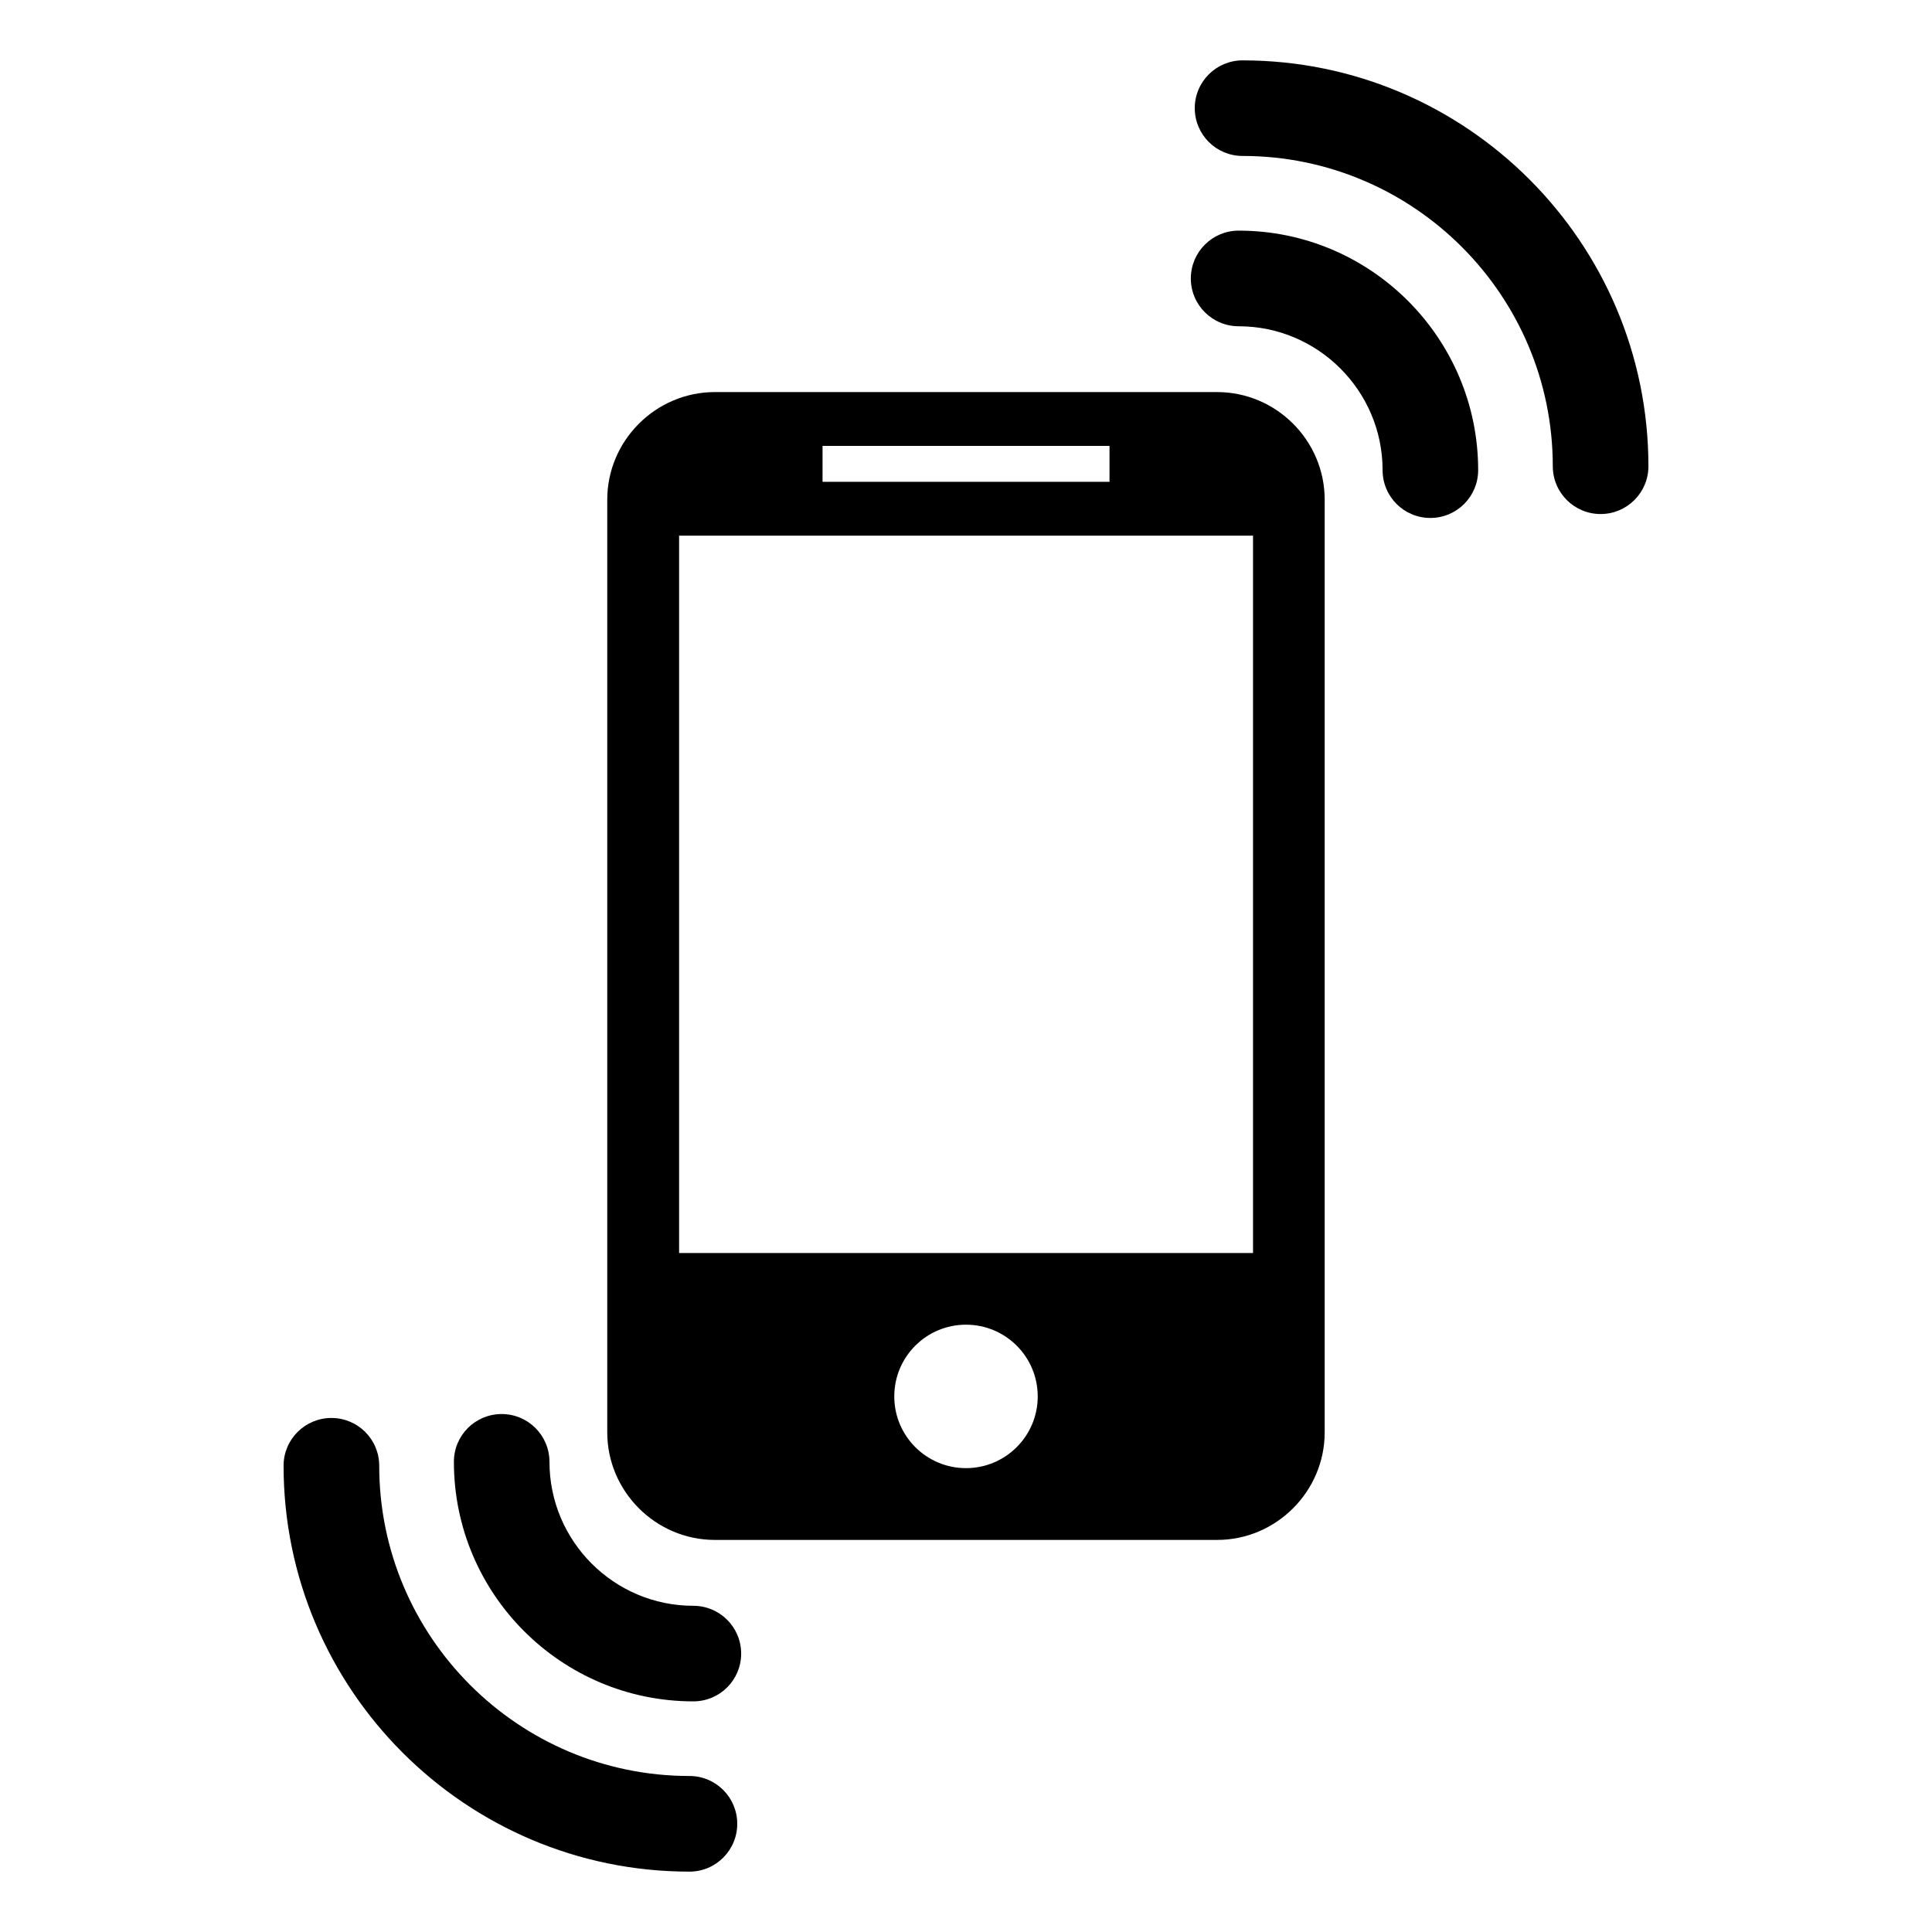
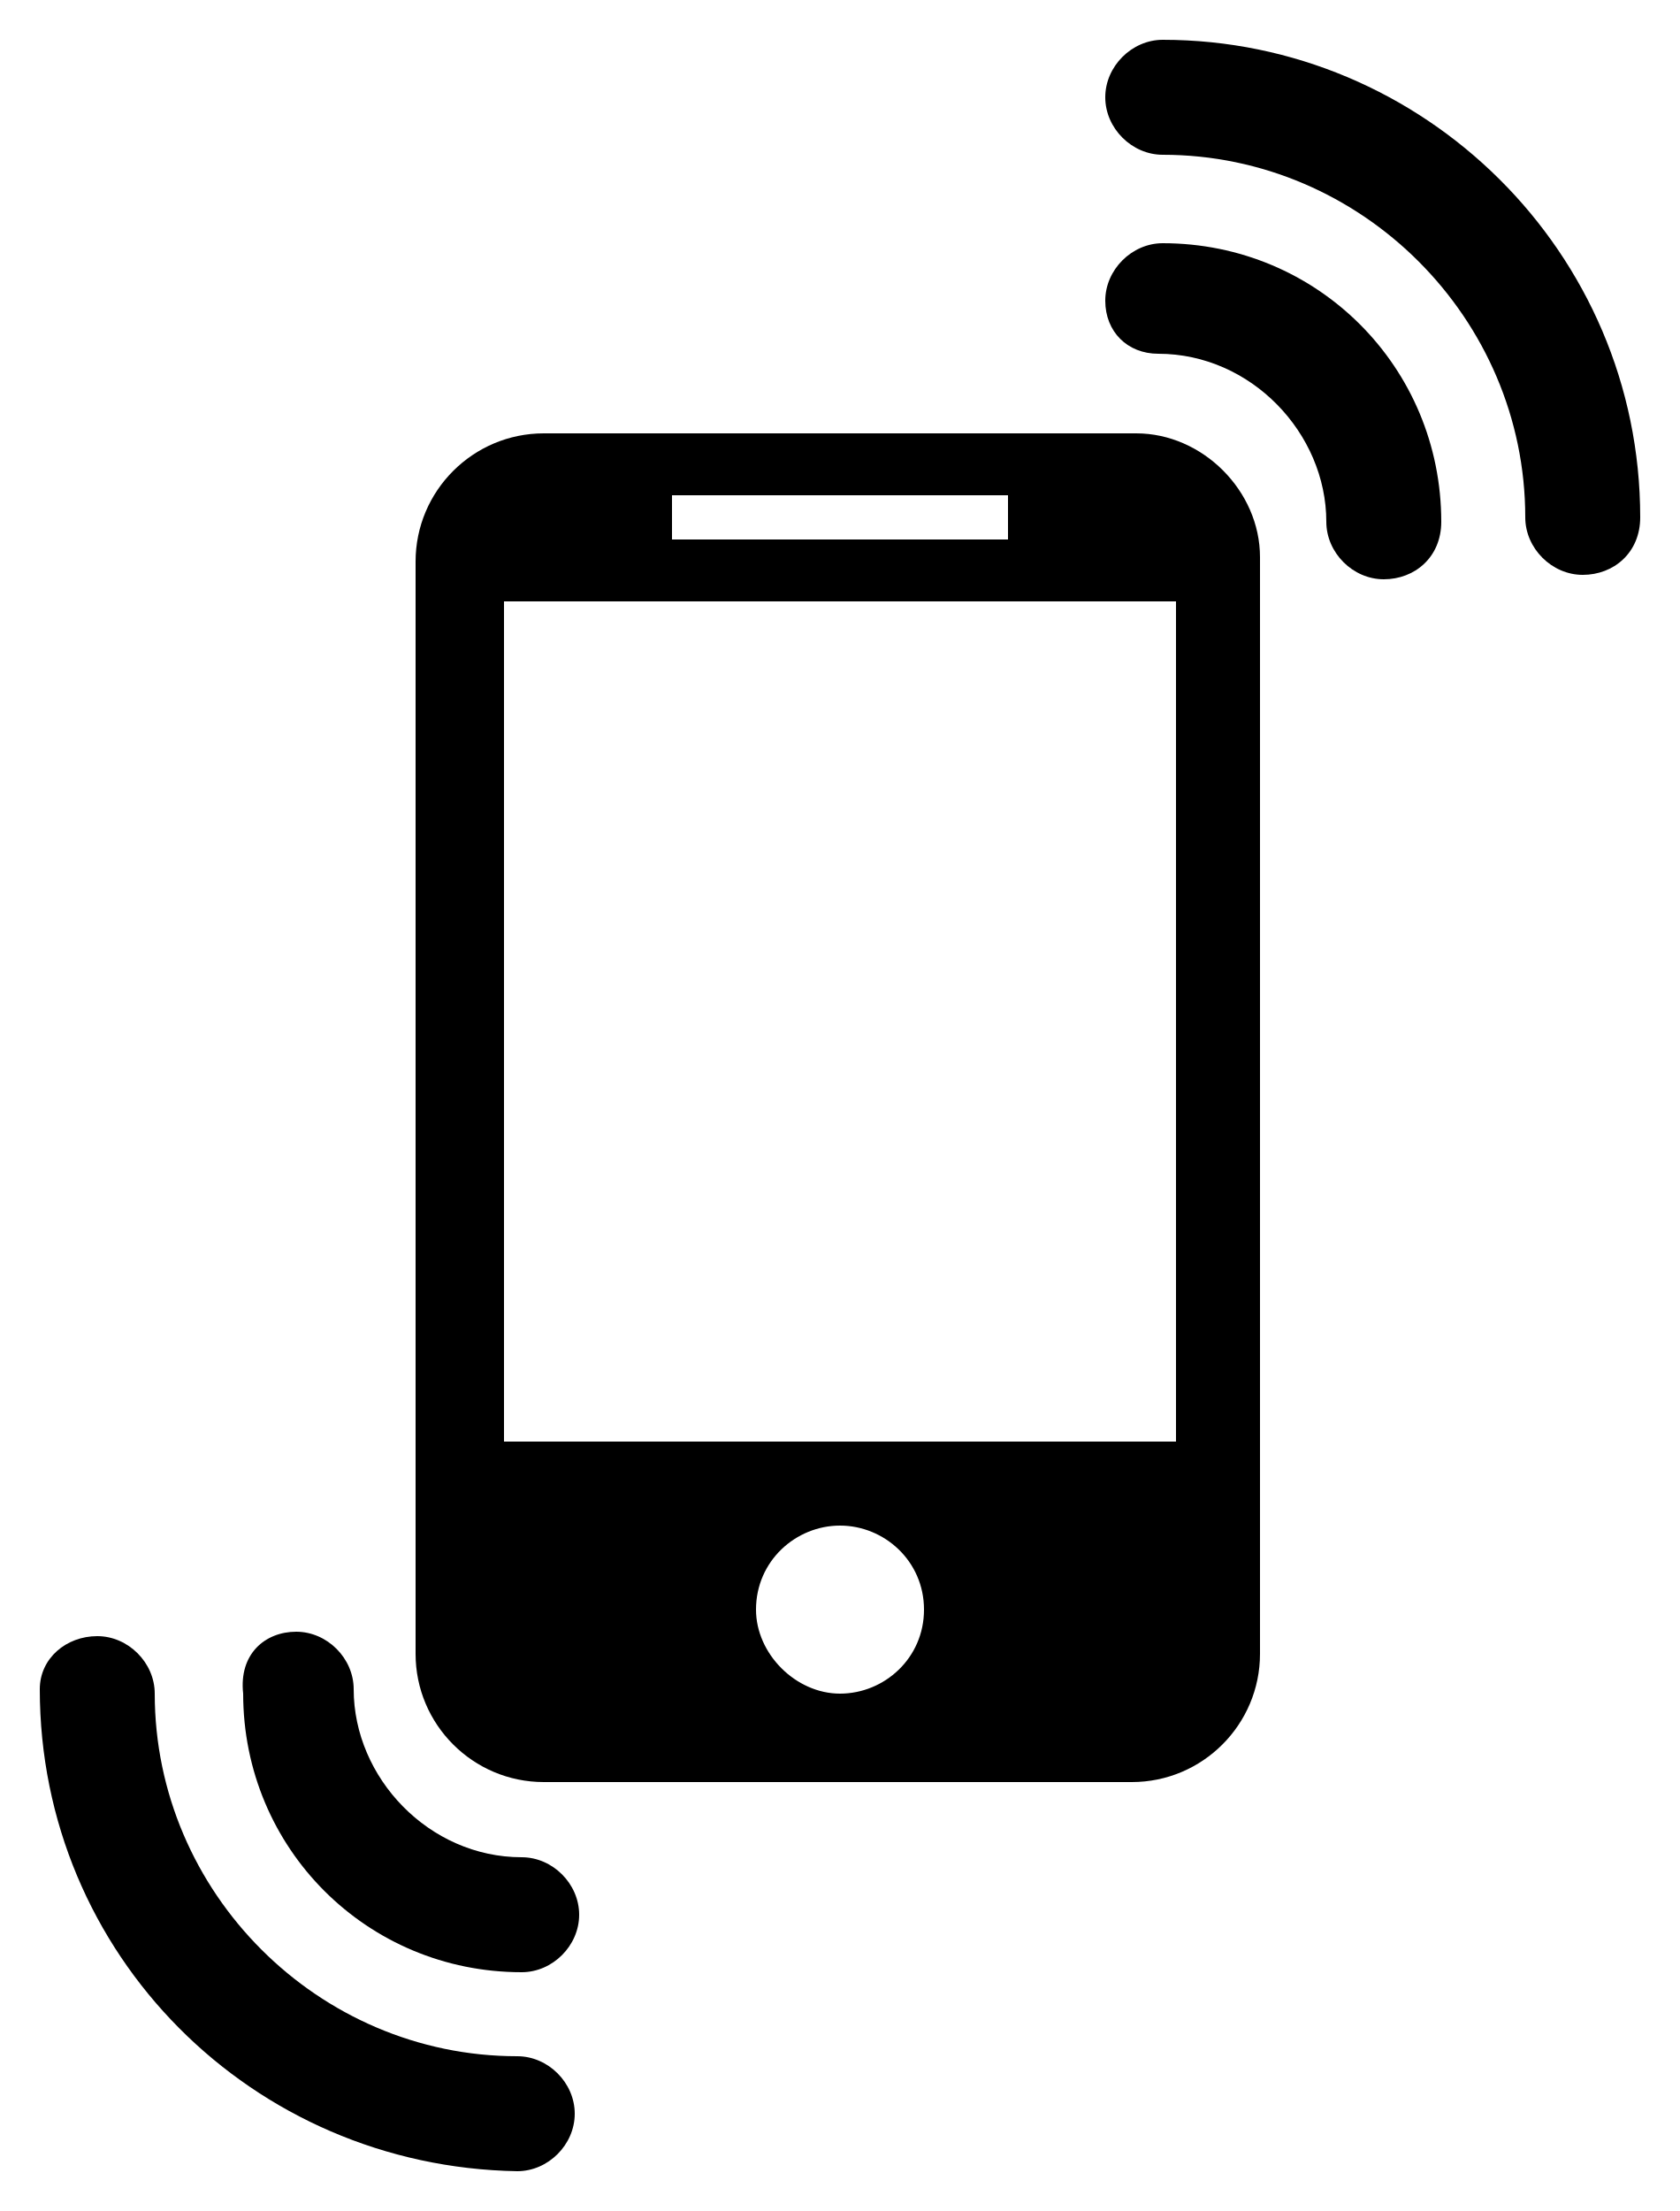
- <svg xmlns="http://www.w3.org/2000/svg" xmlns:xlink="http://www.w3.org/1999/xlink" version="1.0" x="0px" y="0px" width="32px" height="32px" viewBox="0 0 32 32" enable-background="new 0 0 32 32" xml:space="preserve">
-   <g id="Layer_1" display="none">
-     <path display="inline" d="M4.788,10.718c-1.01,0-1.828,0.831-1.828,1.854v7.256c0,1.023,0.818,1.857,1.828,1.857   c1.01,0,1.828-0.834,1.828-1.857v-7.256C6.616,11.548,5.798,10.717,4.788,10.718L4.788,10.718z M7.945,23.953   c0,0.781,0.633,1.412,1.412,1.412h1.612v3.996c0,1.016,0.812,1.839,1.811,1.839c0.999,0,1.811-0.823,1.811-1.839v-3.996h2.817   v3.996c0,1.016,0.809,1.839,1.812,1.839c0.997,0,1.809-0.823,1.809-1.839v-3.996h1.611c0.781,0,1.412-0.637,1.412-1.412V10.825   H7.945V23.953z M27.214,10.715c-1.011,0-1.83,0.832-1.83,1.856v7.258c0,1.026,0.819,1.858,1.83,1.858   c1.007,0,1.826-0.832,1.826-1.858v-7.258C29.04,11.547,28.221,10.715,27.214,10.715z M20.227,4.089l1.527-2.248   c0.209-0.307,0.128-0.719-0.175-0.927c-0.304-0.205-0.718-0.127-0.921,0.177L18.99,3.543C18.062,3.224,17.059,3.04,16,3.04   c-1.057,0-2.061,0.184-2.987,0.503l-1.67-2.452c-0.207-0.304-0.62-0.382-0.924-0.177c-0.304,0.208-0.382,0.62-0.175,0.927   l1.531,2.248C9.631,5.23,8.143,7.206,7.944,9.501h16.108C23.855,7.206,22.367,5.229,20.227,4.089L20.227,4.089z M12.602,7.274   c-0.492,0-0.892-0.398-0.892-0.892c0-0.491,0.398-0.89,0.892-0.89c0.493,0,0.89,0.4,0.89,0.89   C13.492,6.876,13.094,7.274,12.602,7.274z M19.51,7.274c-0.494,0-0.892-0.398-0.892-0.892c0-0.491,0.397-0.89,0.892-0.89   c0.49,0,0.891,0.4,0.891,0.89C20.4,6.876,20,7.274,19.51,7.274z" />
-   </g>
-   <g id="Layer_2" display="none">
-     <g display="inline">
-       <defs>
-         <rect id="SVGID_1_" x="1" y="1" width="30" height="30" />
-       </defs>
-       <clipPath id="SVGID_2_">
-         <use xlink:href="#SVGID_1_" overflow="visible" />
-       </clipPath>
-       <path clip-path="url(#SVGID_2_)" d="M12.972,26.896c0.007,1.133,0.645,2.048,1.429,2.048s1.419-0.915,1.43-2.048    c-0.463-0.019-0.94-0.029-1.43-0.029C13.911,26.866,13.433,26.877,12.972,26.896" />
-       <path clip-path="url(#SVGID_2_)" d="M25.494,28.109c-0.078-1.646-2.518-3.656-3.621-11.261h-1.258H17.49v-3.125v-1.659h-1.66    h-3.125V8.939V7.816c-1.931,0.625-4.819,2.487-5.501,8.063C6.159,24.421,3.451,26.46,3.451,28.188H3.446v0.003    c0,1.552,4.938,2.809,11.02,2.809h0.011c6.086,0,11.021-1.262,11.021-2.813c0-0.027-0.002-0.053-0.005-0.079V28.109z     M21.705,29.417L21.705,29.417c-1.973,0.458-4.539,0.72-7.228,0.72h-0.011c-2.686,0-5.251-0.264-7.222-0.721    c-2.049-0.474-2.787-1.028-2.936-1.239c0.148-0.212,0.888-0.753,2.938-1.229c1.973-0.458,4.541-0.704,7.229-0.704h0.011    c2.687,0,5.252,0.242,7.221,0.699c2.049,0.475,2.787,1.019,2.936,1.229C24.494,28.382,23.755,28.94,21.705,29.417" />
-       <polygon clip-path="url(#SVGID_2_)" points="23.77,5.784 23.77,1 20.615,1 20.615,5.784 15.831,5.784 15.831,8.938 20.615,8.938     20.615,13.723 23.77,13.723 23.77,8.938 28.554,8.938 28.554,5.784   " />
-     </g>
-   </g>
-   <g id="Layer_3" display="none">
-     <g display="inline">
-       <defs>
-         <rect id="SVGID_3_" x="1" y="1" width="30" height="30" />
-       </defs>
-       <clipPath id="SVGID_4_">
-         <use xlink:href="#SVGID_3_" overflow="visible" />
-       </clipPath>
-       <path clip-path="url(#SVGID_4_)" d="M15.02,18.838c0.574,0.456,1.386,0.456,1.96,0L31,7.675V7.476c0-1.59-1.288-2.878-2.879-2.878    H3.879C2.289,4.598,1,5.886,1,7.476v0.199L15.02,18.838z" />
-       <path clip-path="url(#SVGID_4_)" d="M17.539,20.585c-0.9,0.718-2.178,0.718-3.078,0L1,9.861v14.663    c0,1.59,1.289,2.879,2.879,2.879h24.242c1.59,0,2.879-1.289,2.879-2.879V9.861L17.539,20.585z" />
-     </g>
-   </g>
-   <g id="Layer_4">
-     <g>
-       <defs>
-         <rect id="SVGID_5_" x="1" y="1" width="30" height="30" />
-       </defs>
-       <clipPath id="SVGID_6_">
-         <use xlink:href="#SVGID_5_" overflow="visible" />
-       </clipPath>
-       <path clip-path="url(#SVGID_6_)" d="M20.159,6.494h-8.318c-0.98,0-1.783,0.802-1.783,1.783v15.447    c0,0.979,0.803,1.782,1.783,1.782h8.318c0.979,0,1.782-0.803,1.782-1.782V8.277C21.941,7.296,21.139,6.494,20.159,6.494     M13.624,7.386h4.753V7.98h-4.753V7.386z M16,24.317c-0.656,0-1.188-0.532-1.188-1.188c0-0.657,0.532-1.188,1.188-1.188    s1.188,0.531,1.188,1.188C17.188,23.785,16.656,24.317,16,24.317 M20.754,20.754h-9.506V8.872h9.506V20.754z" />
-       <path clip-path="url(#SVGID_6_)" d="M23.691,8.579c-0.438,0-0.791-0.354-0.791-0.792c0-1.313-1.07-2.383-2.383-2.383    c-0.438,0-0.793-0.354-0.793-0.792c0-0.438,0.355-0.792,0.793-0.792c2.187,0,3.966,1.779,3.966,3.967    C24.483,8.224,24.129,8.579,23.691,8.579" />
-       <path clip-path="url(#SVGID_6_)" d="M26.511,8.514c-0.437,0-0.792-0.354-0.792-0.792c0-2.833-2.305-5.139-5.138-5.139    c-0.438,0-0.792-0.354-0.792-0.792C19.789,1.354,20.144,1,20.581,1c3.707,0,6.722,3.016,6.722,6.723    C27.303,8.16,26.948,8.514,26.511,8.514" />
-       <path clip-path="url(#SVGID_6_)" d="M8.309,23.421c0.438,0,0.792,0.354,0.792,0.793c0,1.313,1.069,2.383,2.383,2.383    c0.437,0,0.792,0.354,0.792,0.792s-0.355,0.791-0.792,0.791c-2.187,0-3.966-1.778-3.966-3.966    C7.517,23.775,7.871,23.421,8.309,23.421" />
-       <path clip-path="url(#SVGID_6_)" d="M5.489,23.486c0.438,0,0.792,0.354,0.792,0.791c0,2.834,2.305,5.139,5.138,5.139    c0.438,0,0.792,0.354,0.792,0.792c0,0.438-0.354,0.792-0.792,0.792c-3.707,0-6.722-3.016-6.722-6.723    C4.697,23.84,5.052,23.486,5.489,23.486" />
+ <svg xmlns="http://www.w3.org/2000/svg" width="38px" height="50px" viewBox="0 0 38 50" version="1.1">
+   <defs />
+   <g id="Page-1" stroke="none" stroke-width="1" fill="none" fill-rule="evenodd">
+     <g id="push_1" fill="#000000">
+       <g id="레이어_1">
+         <path d="M25.7,9.8 L12.3,9.8 C10.7,9.8 9.4,11.1 9.4,12.7 L9.4,37.4 C9.4,39 10.7,40.3 12.3,40.3 L25.6,40.3 C27.2,40.3 28.5,39 28.5,37.4 L28.5,12.6 C28.5,11.1 27.2,9.8 25.7,9.8 L25.7,9.8 Z M15.2,11.2 L22.8,11.2 L22.8,12.2 L15.2,12.2 C15.2,12.2 15.2,11.2 15.2,11.2 Z M19,38.3 C18,38.3 17.1,37.4 17.1,36.4 C17.1,35.3 18,34.5 19,34.5 C20,34.5 20.9,35.3 20.9,36.4 C20.9,37.5 20,38.3 19,38.3 L19,38.3 Z M26.6,32.6 L11.4,32.6 L11.4,13.6 L26.6,13.6 L26.6,32.6 Z" id="Shape" />
+         <path d="M31.3,13.1 C30.6,13.1 30,12.5 30,11.8 C30,9.8 28.3,8 26.2,8 C25.5,8 25,7.5 25,6.8 C25,6.1 25.6,5.5 26.3,5.5 C29.8,5.5 32.6,8.3 32.6,11.8 C32.6,12.6 32,13.1 31.3,13.1" id="Shape" />
+         <path d="M35.8,13 C35.1,13 34.5,12.4 34.5,11.7 C34.5,7.2 30.8,3.5 26.3,3.5 C25.6,3.5 25,2.9 25,2.2 C25,1.5 25.6,0.9 26.3,0.9 C32.2,0.9 37.1,5.7 37.1,11.7 C37.1,12.5 36.5,13 35.8,13" id="Shape" />
+         <path d="M6.7,36.9 C7.4,36.9 8,37.5 8,38.2 C8,40.2 9.7,42 11.8,42 C12.5,42 13.1,42.6 13.1,43.3 C13.1,44 12.5,44.6 11.8,44.6 C8.3,44.6 5.5,41.8 5.5,38.3 C5.4,37.4 6,36.9 6.7,36.9" id="Shape" />
+         <path d="M2.2,37 C2.9,37 3.5,37.6 3.5,38.3 C3.5,42.8 7.2,46.5 11.7,46.5 C12.4,46.5 13,47.1 13,47.8 C13,48.5 12.4,49.1 11.7,49.1 C5.7,49 0.9,44.2 0.9,38.2 C0.9,37.5 1.5,37 2.2,37" id="Shape" />
+       </g>
    </g>
  </g>
</svg>
